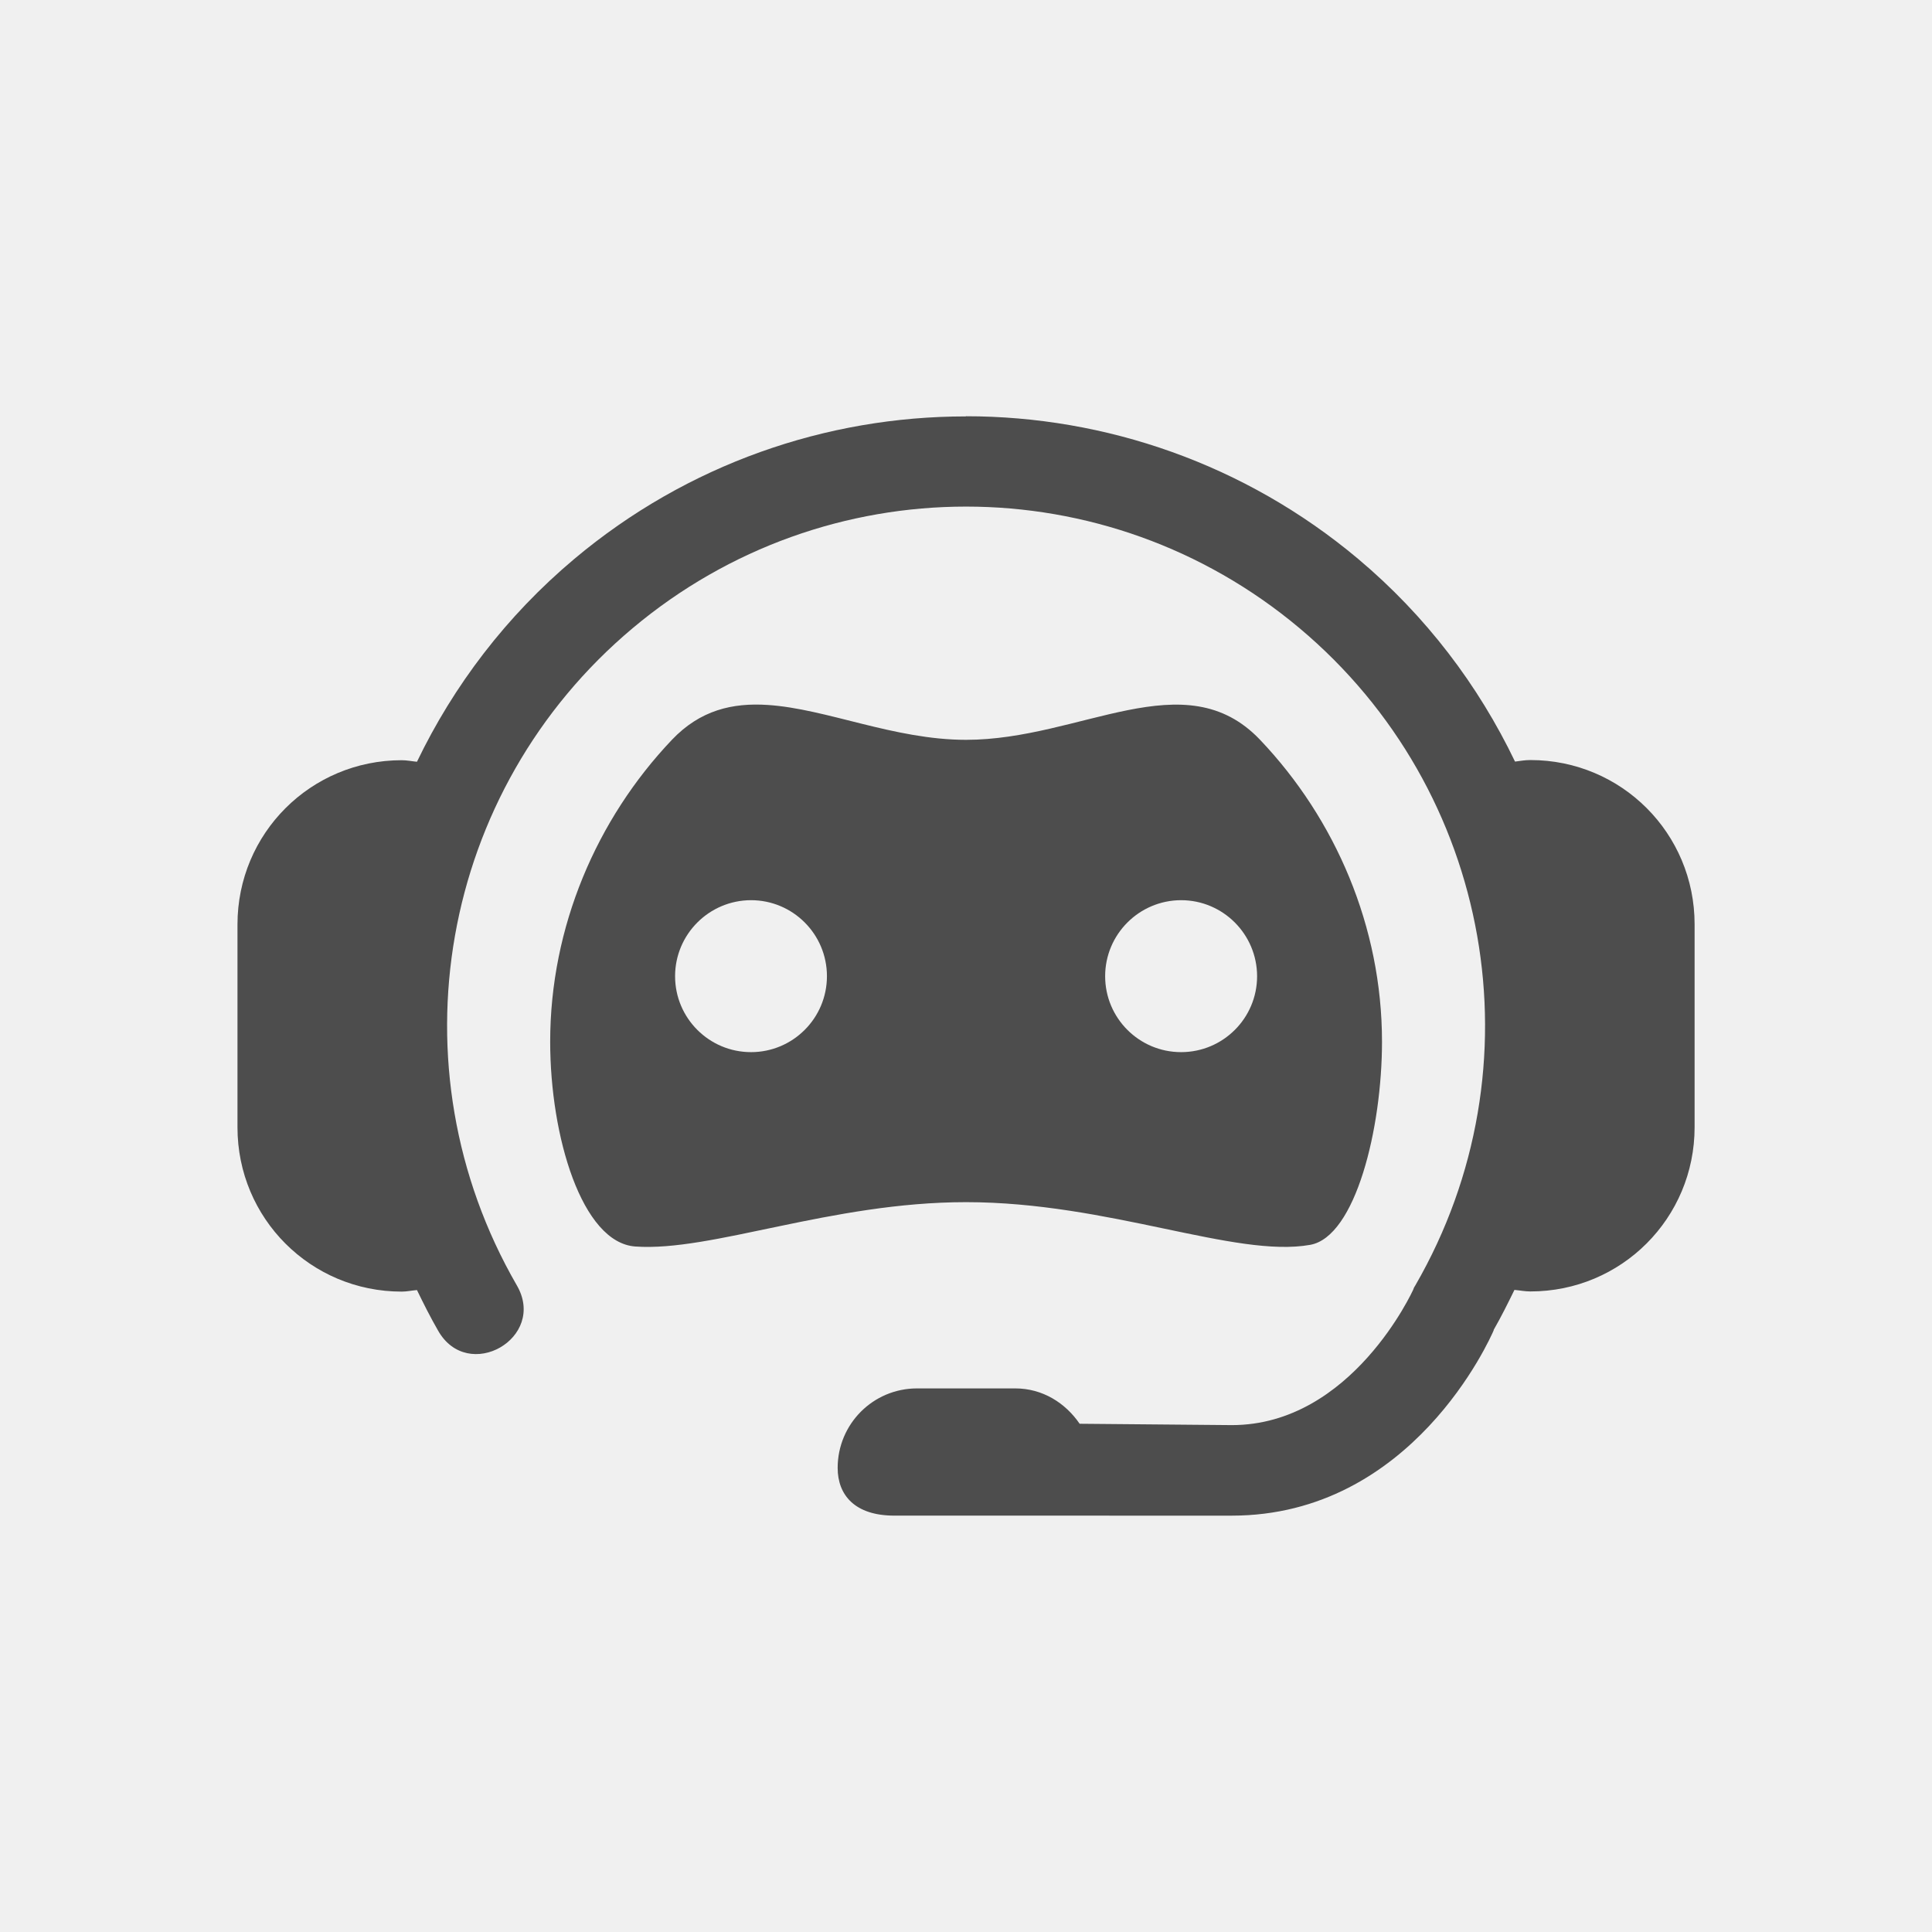
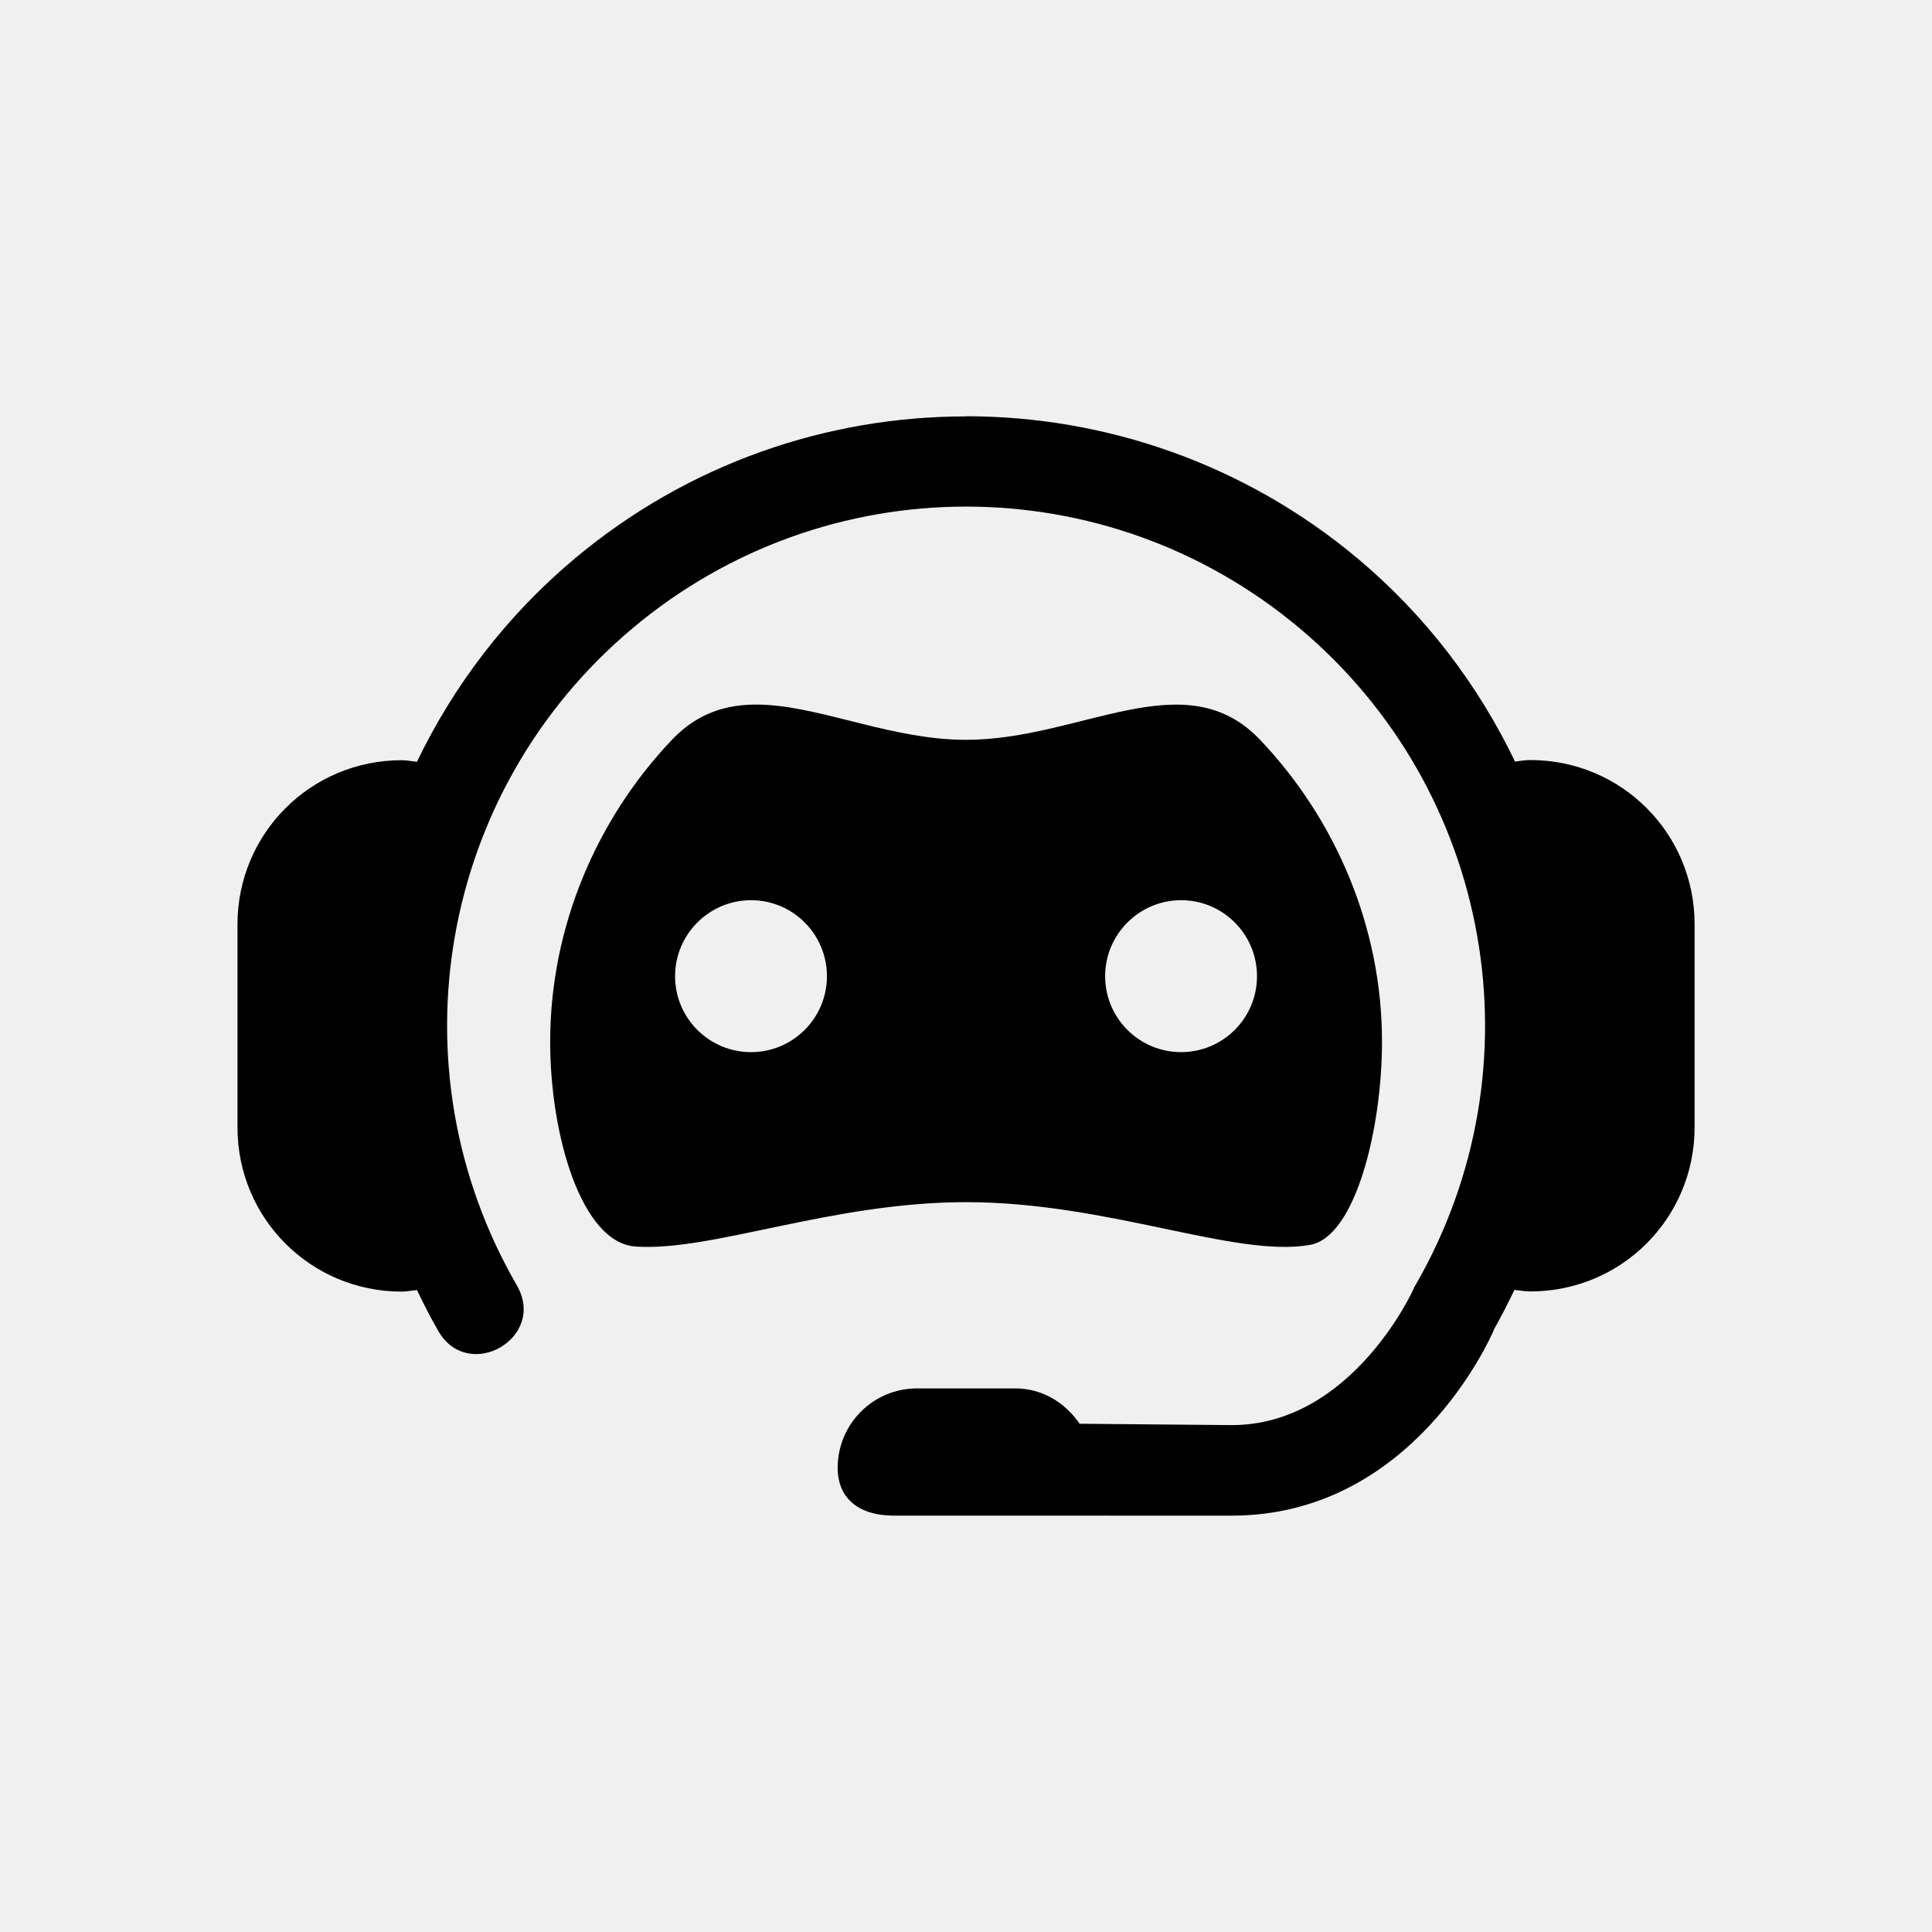
<svg xmlns="http://www.w3.org/2000/svg" width="20mm" height="20mm" viewBox="0 0 20 20" version="1.1" id="svg1139">
  <defs id="defs1133">
    <clipPath clipPathUnits="userSpaceOnUse" id="clipPath5238-1-8-9-8-4">
      <rect transform="rotate(-90)" style="color:#000000;display:inline;overflow:visible;visibility:visible;fill:#ffffff;fill-opacity:1;fill-rule:evenodd;stroke:none;enable-background:accumulate" id="rect5240-2-3-9-5-1" width="315.354" height="744.094" x="-1016.929" y="1461.675" />
    </clipPath>
    <clipPath clipPathUnits="userSpaceOnUse" id="clipPath5242-3-9-7-7">
      <rect transform="rotate(-90)" style="color:#000000;display:inline;overflow:visible;visibility:visible;fill:#ffffff;fill-opacity:1;fill-rule:evenodd;stroke:none;enable-background:accumulate" id="rect5244-3-2-6-6" width="315.354" height="744.094" x="-1016.929" y="1461.675" />
    </clipPath>
  </defs>
  <g id="layer1" transform="translate(-25.41456,-111.2813)">
-     <path style="opacity:1;vector-effect:none;fill:#4d4d4d;fill-opacity:1;fill-rule:evenodd;stroke:none;stroke-width:0.621px;stroke-linecap:butt;stroke-linejoin:miter;stroke-miterlimit:4;stroke-dasharray:none;stroke-dashoffset:0;stroke-opacity:1;marker:none" d="m 35.412,115.592 c -1.442,0 -2.881,0.492 -4.052,1.475 -0.705,0.592 -1.25,1.312 -1.629,2.1 -0.053,-0.005 -0.104,-0.016 -0.158,-0.016 -0.942,0 -1.7,0.758 -1.7,1.7 v 2.101 c 0,0.942 0.758,1.7 1.7,1.7 0.054,0 0.105,-0.012 0.158,-0.016 0.068,0.14 0.138,0.28 0.217,0.417 0.309,0.551 1.134,0.079 0.816,-0.467 -1.305,-2.26 -0.8,-5.124 1.2,-6.802 1.999,-1.678 4.903,-1.678 6.903,0 1.999,1.678 2.505,4.542 1.2,6.802 l -0.014,0.023 -0.009,0.023 c 0,0 -0.634,1.402 -1.878,1.402 l -1.575,-0.014 c -0.148,-0.216 -0.384,-0.366 -0.667,-0.366 h -1.016 c -0.455,0 -0.822,0.368 -0.822,0.823 0,0.281 0.178,0.494 0.586,0.494 l 3.493,2.8e-4 c 1.868,0 2.675,-1.833 2.712,-1.918 v -0.005 c 0.078,-0.136 0.147,-0.275 0.215,-0.414 0.055,0.005 0.108,0.016 0.165,0.016 0.942,0 1.7,-0.758 1.7,-1.7 v -2.101 c 0,-0.942 -0.758,-1.7 -1.7,-1.7 -0.054,0 -0.106,0.009 -0.159,0.016 -0.378,-0.788 -0.921,-1.508 -1.626,-2.1 -1.172,-0.983 -2.616,-1.475 -4.058,-1.475 z m -2.049,2.987 c -0.366,-0.024 -0.7,0.053 -0.993,0.361 -0.779,0.82 -1.26,1.937 -1.26,3.125 0,0.981 0.328,2.079 0.88,2.12 0.787,0.057 2.028,-0.459 3.425,-0.459 1.48,0 2.787,0.58 3.562,0.442 0.47,-0.083 0.744,-1.205 0.744,-2.103 0,-1.189 -0.482,-2.305 -1.262,-3.125 -0.779,-0.82 -1.855,0 -3.044,0 -0.743,0 -1.442,-0.321 -2.052,-0.361 z m -0.174,2.021 c 0.434,1.7e-4 0.786,0.352 0.786,0.787 -1.41e-4,0.434 -0.352,0.786 -0.786,0.786 -0.434,-1.6e-4 -0.786,-0.352 -0.786,-0.786 1.4e-4,-0.434 0.352,-0.786 0.786,-0.787 z m 4.452,0 c 0.434,1.7e-4 0.786,0.352 0.787,0.787 -1.66e-4,0.434 -0.352,0.786 -0.787,0.786 -0.434,-1.6e-4 -0.786,-0.352 -0.786,-0.786 1.64e-4,-0.434 0.352,-0.786 0.786,-0.787 z" id="rect6094-5-9" />
+     <path style="opacity:1;vector-effect:none;fill-opacity:1;fill-rule:evenodd;stroke:none;stroke-width:0.621px;stroke-linecap:butt;stroke-linejoin:miter;stroke-miterlimit:4;stroke-dasharray:none;stroke-dashoffset:0;stroke-opacity:1;marker:none" d="m 35.412,115.592 c -1.442,0 -2.881,0.492 -4.052,1.475 -0.705,0.592 -1.25,1.312 -1.629,2.1 -0.053,-0.005 -0.104,-0.016 -0.158,-0.016 -0.942,0 -1.7,0.758 -1.7,1.7 v 2.101 c 0,0.942 0.758,1.7 1.7,1.7 0.054,0 0.105,-0.012 0.158,-0.016 0.068,0.14 0.138,0.28 0.217,0.417 0.309,0.551 1.134,0.079 0.816,-0.467 -1.305,-2.26 -0.8,-5.124 1.2,-6.802 1.999,-1.678 4.903,-1.678 6.903,0 1.999,1.678 2.505,4.542 1.2,6.802 l -0.014,0.023 -0.009,0.023 c 0,0 -0.634,1.402 -1.878,1.402 l -1.575,-0.014 c -0.148,-0.216 -0.384,-0.366 -0.667,-0.366 h -1.016 c -0.455,0 -0.822,0.368 -0.822,0.823 0,0.281 0.178,0.494 0.586,0.494 l 3.493,2.8e-4 c 1.868,0 2.675,-1.833 2.712,-1.918 v -0.005 c 0.078,-0.136 0.147,-0.275 0.215,-0.414 0.055,0.005 0.108,0.016 0.165,0.016 0.942,0 1.7,-0.758 1.7,-1.7 v -2.101 c 0,-0.942 -0.758,-1.7 -1.7,-1.7 -0.054,0 -0.106,0.009 -0.159,0.016 -0.378,-0.788 -0.921,-1.508 -1.626,-2.1 -1.172,-0.983 -2.616,-1.475 -4.058,-1.475 z m -2.049,2.987 c -0.366,-0.024 -0.7,0.053 -0.993,0.361 -0.779,0.82 -1.26,1.937 -1.26,3.125 0,0.981 0.328,2.079 0.88,2.12 0.787,0.057 2.028,-0.459 3.425,-0.459 1.48,0 2.787,0.58 3.562,0.442 0.47,-0.083 0.744,-1.205 0.744,-2.103 0,-1.189 -0.482,-2.305 -1.262,-3.125 -0.779,-0.82 -1.855,0 -3.044,0 -0.743,0 -1.442,-0.321 -2.052,-0.361 z m -0.174,2.021 c 0.434,1.7e-4 0.786,0.352 0.786,0.787 -1.41e-4,0.434 -0.352,0.786 -0.786,0.786 -0.434,-1.6e-4 -0.786,-0.352 -0.786,-0.786 1.4e-4,-0.434 0.352,-0.786 0.786,-0.787 z m 4.452,0 c 0.434,1.7e-4 0.786,0.352 0.786,0.787 -1.41e-4,0.434 -0.352,0.786 -0.786,0.786 -0.434,-1.6e-4 -0.786,-0.352 -0.786,-0.786 1.4e-4,-0.434 0.352,-0.786 0.786,-0.787 z" id="rect6094-5-9" />
  </g>
</svg>
